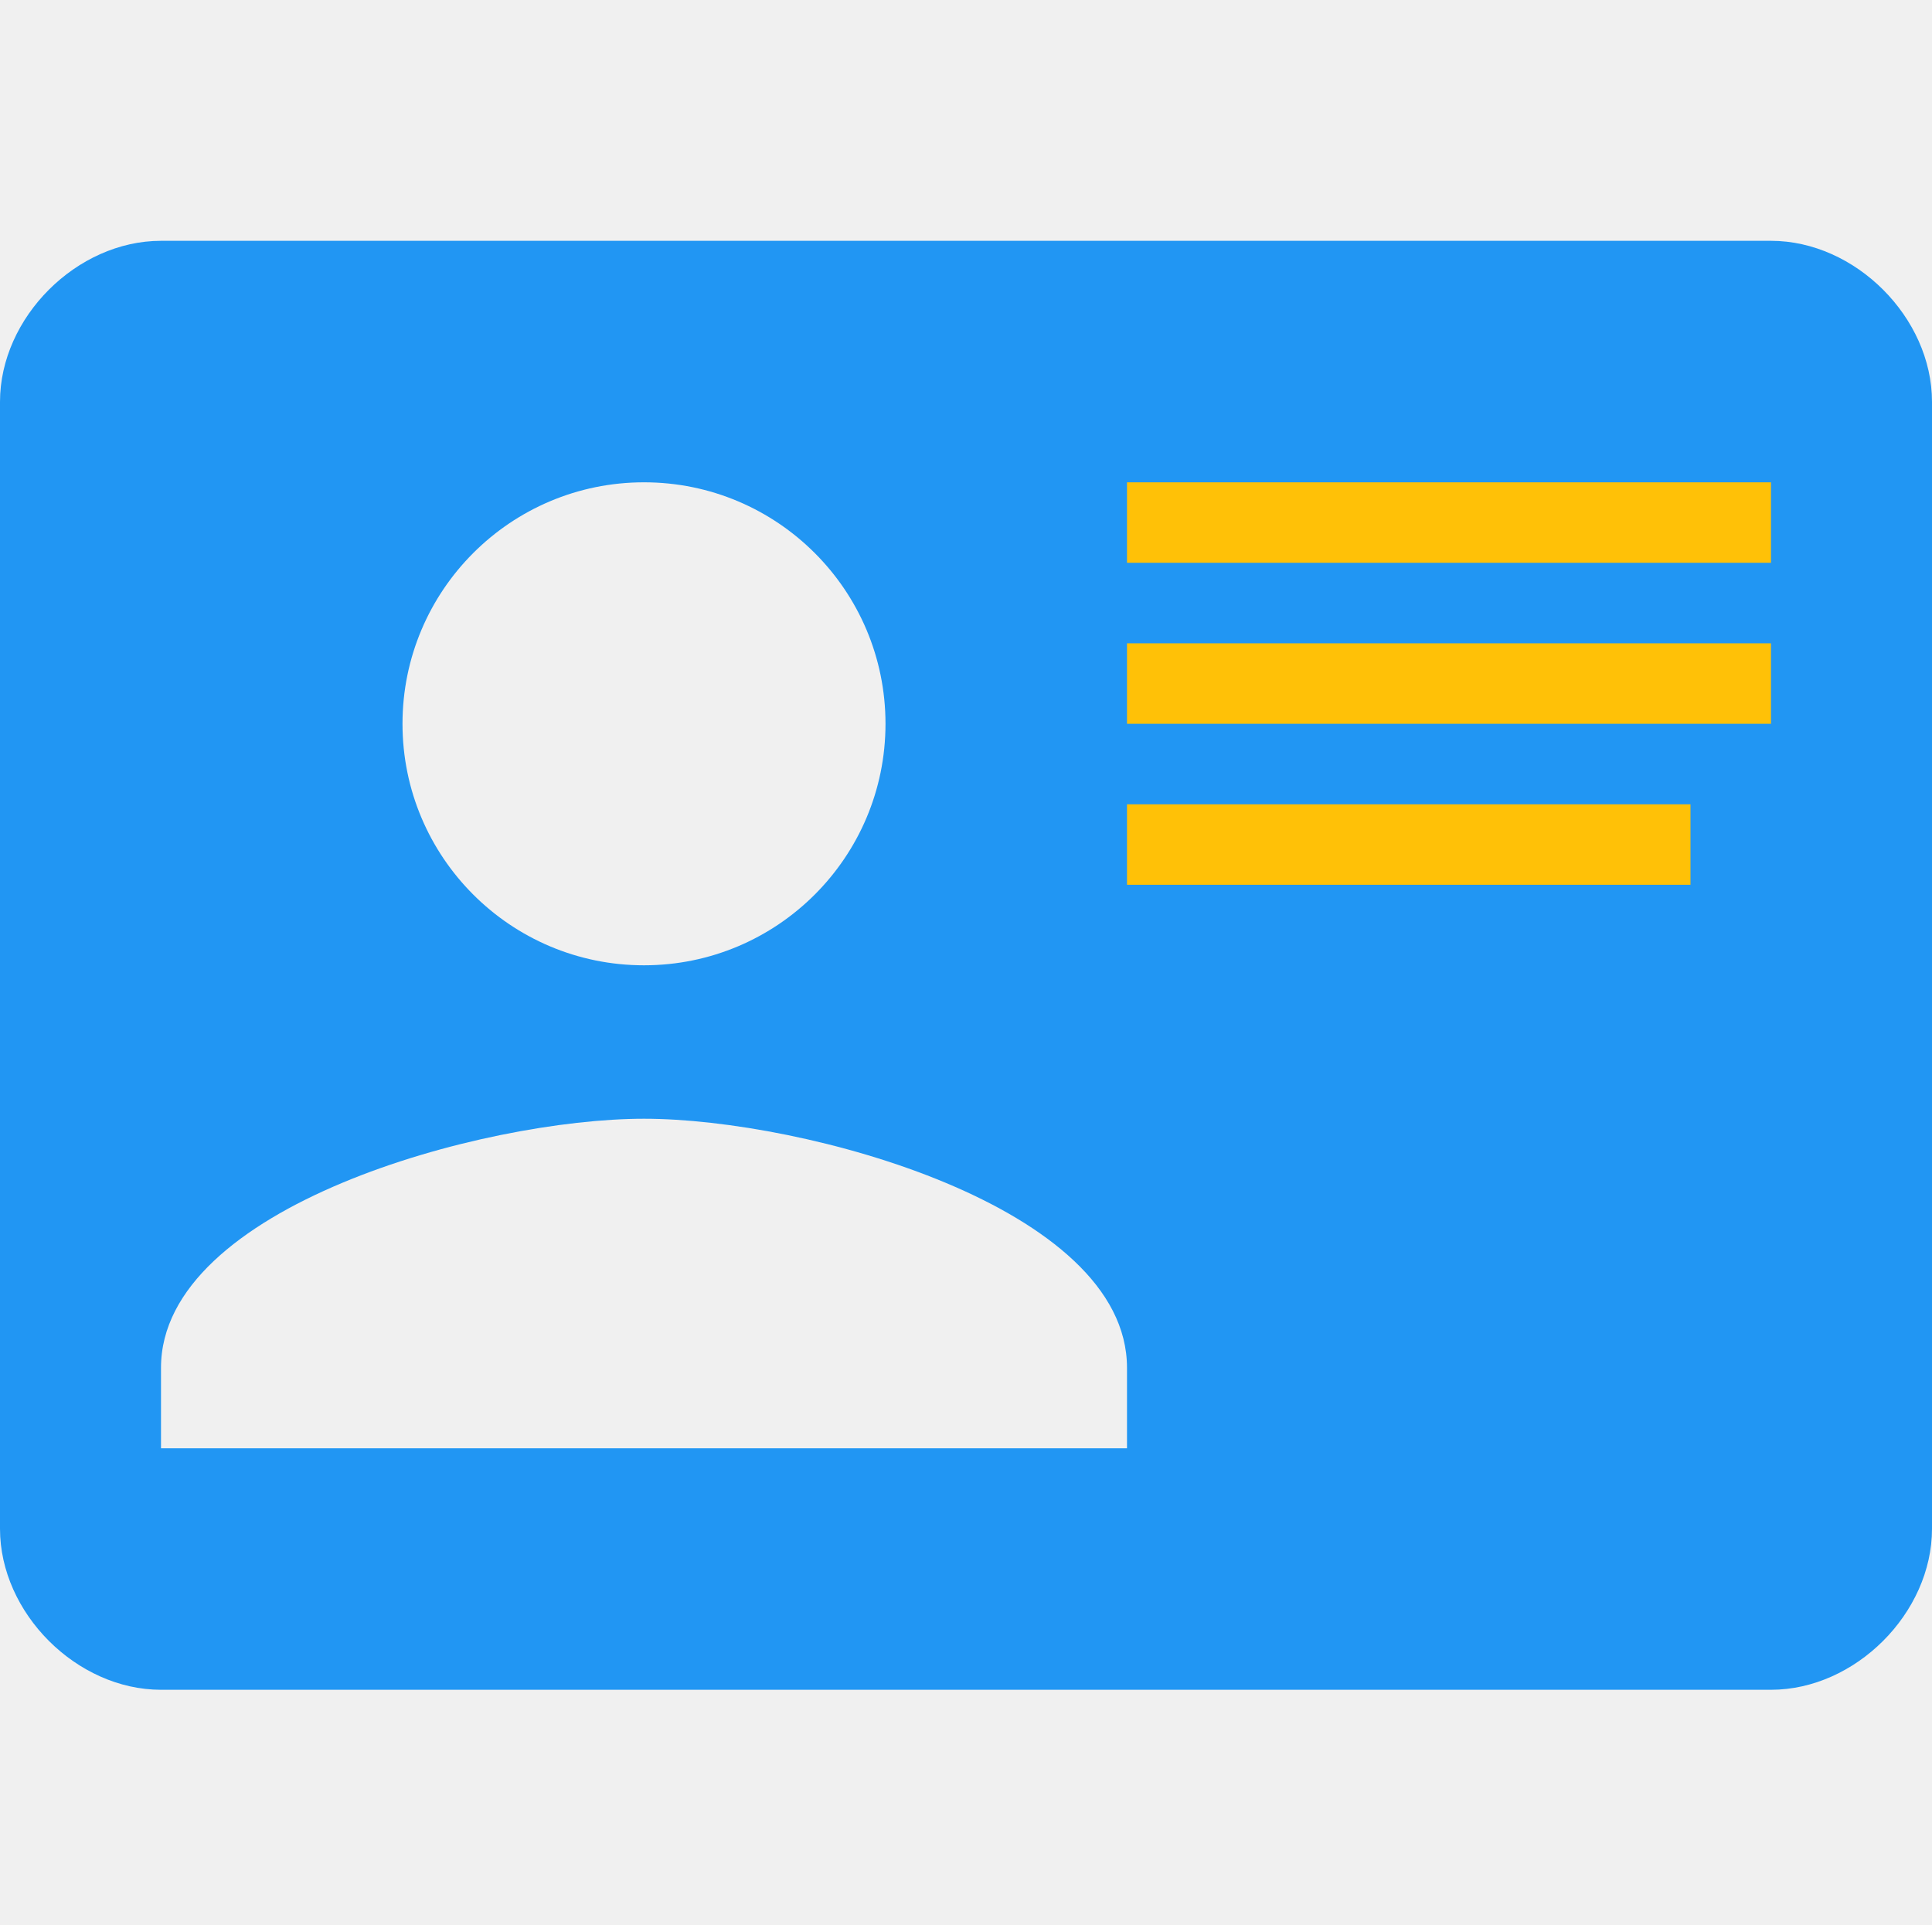
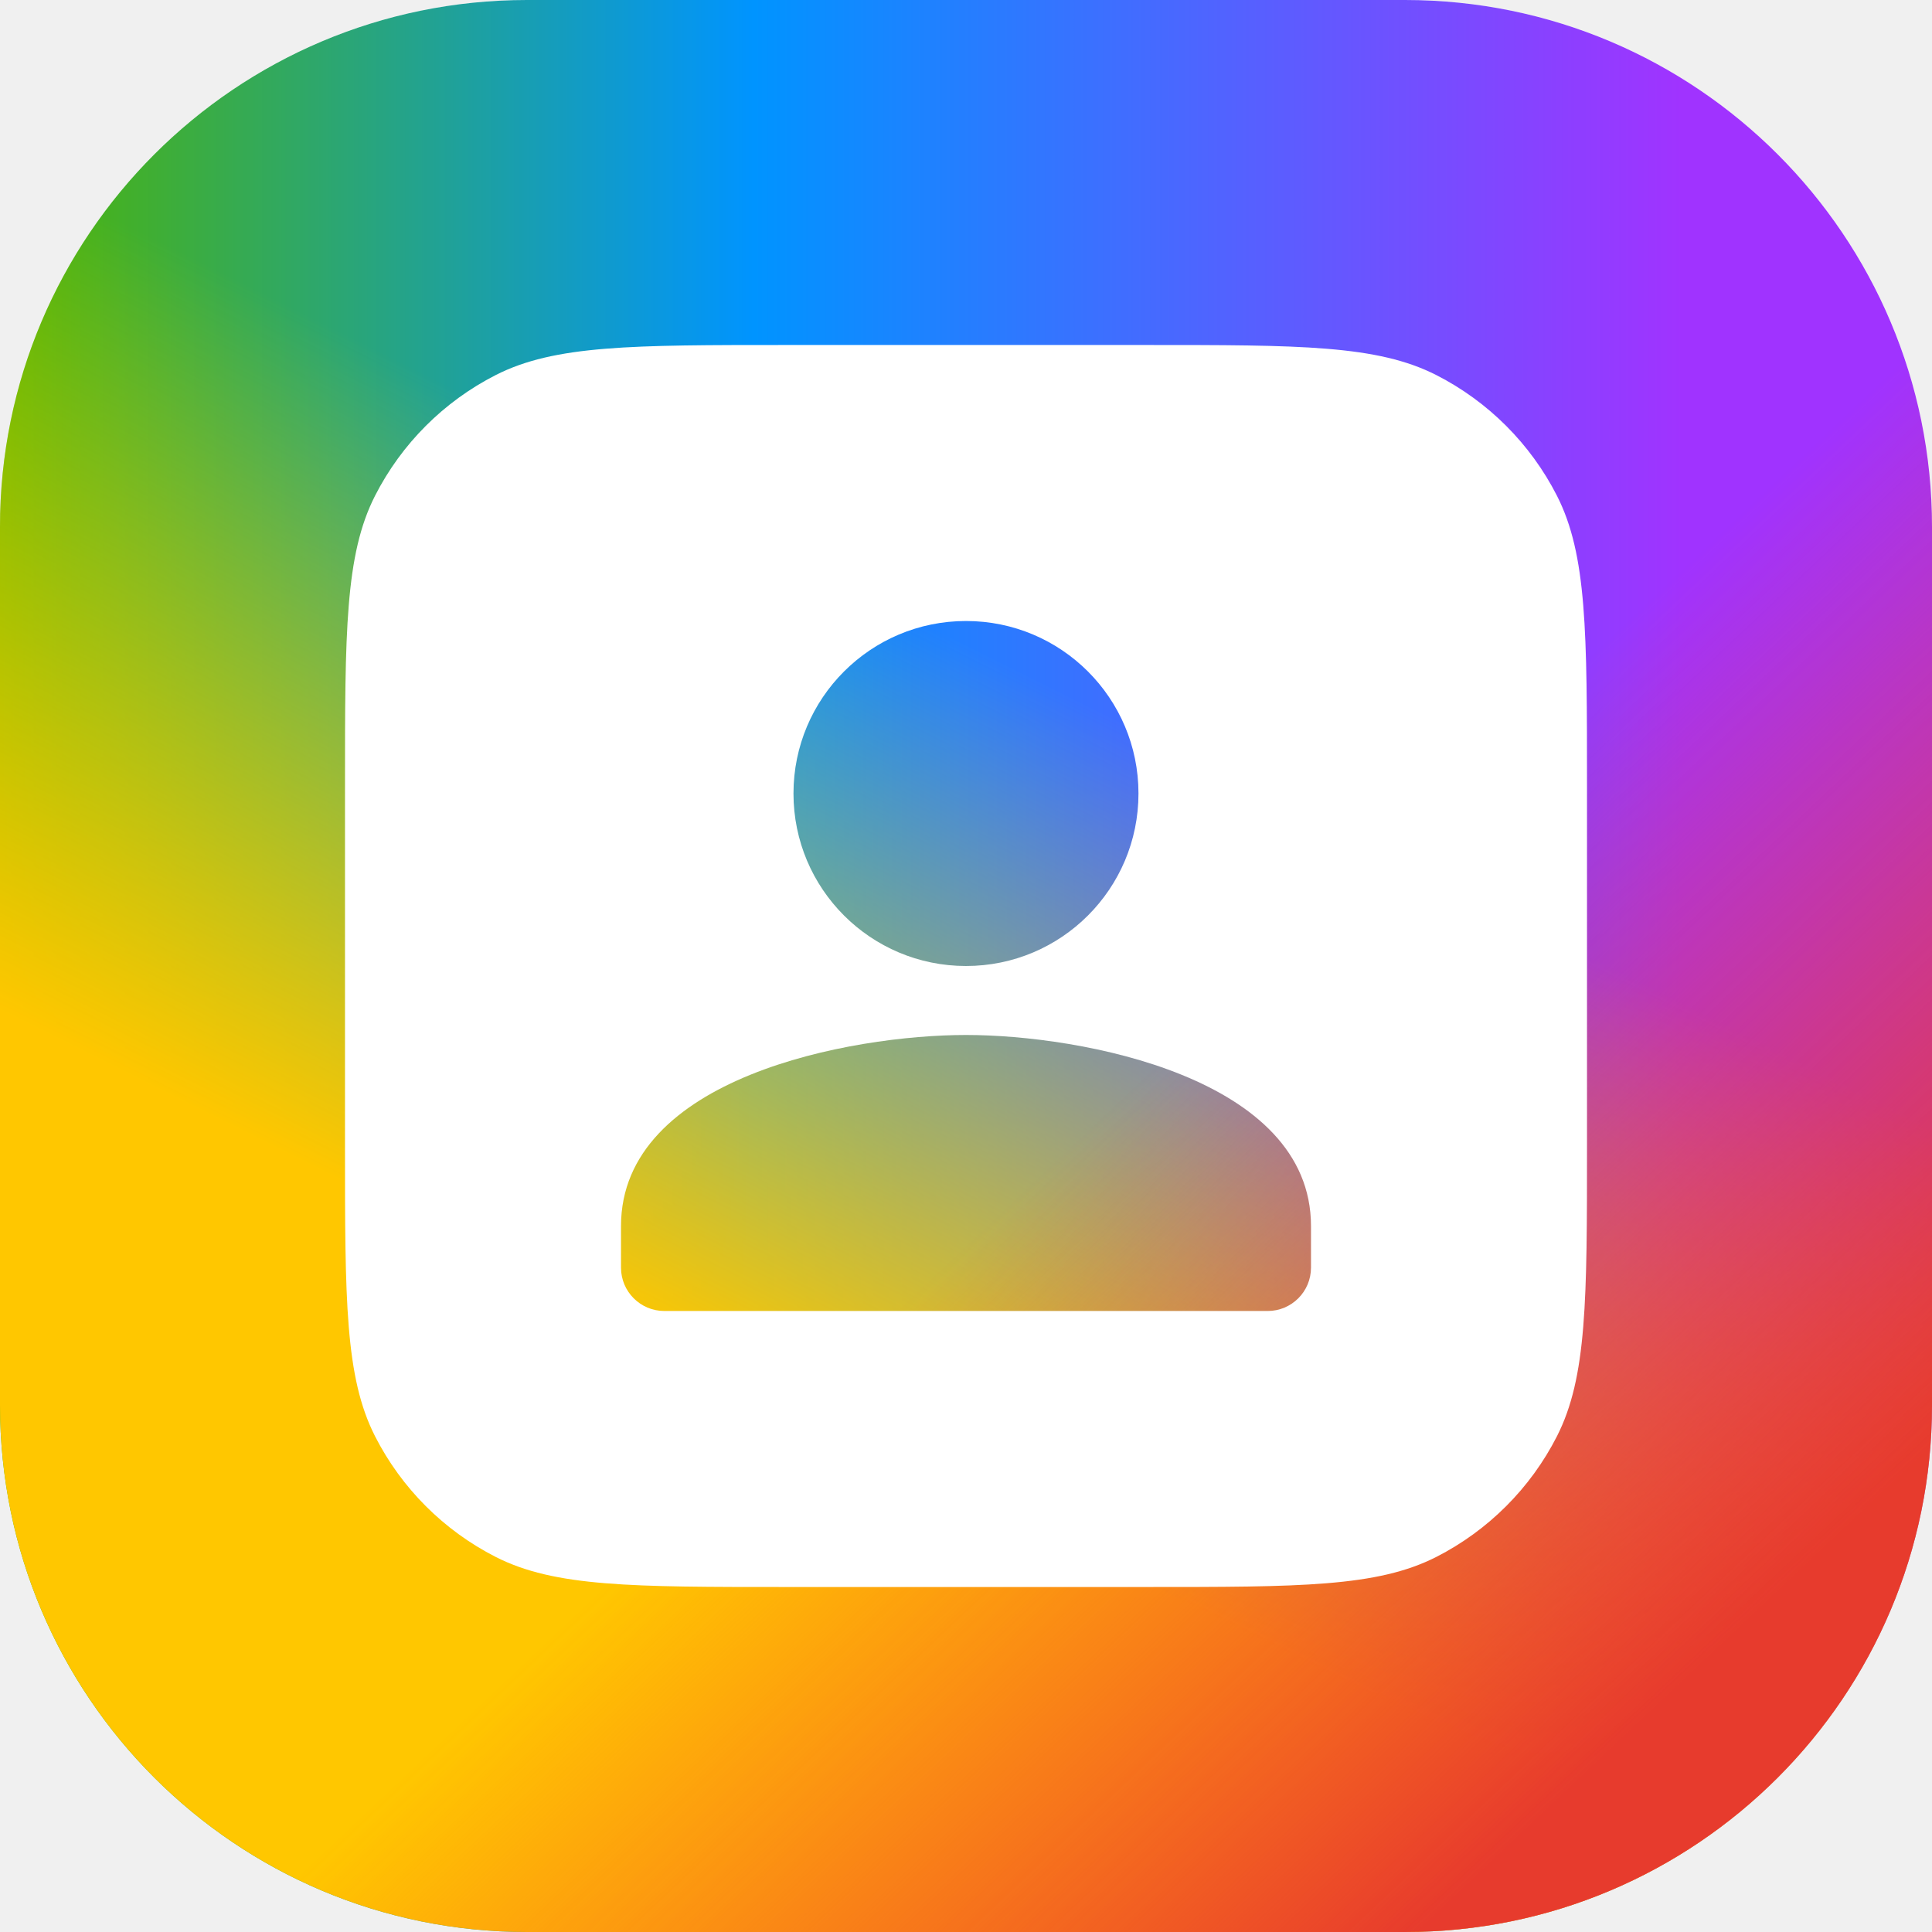
- <svg xmlns="http://www.w3.org/2000/svg" id="svg7" style="fill-rule:evenodd;clip-rule:evenodd;stroke-linejoin:round;stroke-miterlimit:1.414;" xml:space="preserve" version="1.1" viewBox="0 0 1067 1063" height="100%" width="100%">
-   <defs id="defs11" />
-   <rect style="fill:none;" height="1062.5" width="1062.5" y="0" x="3.095" id="Contacts" />
-   <g transform="matrix(1.506353,0,0,1.506353,-271.4131,-267.125)" id="g5">
-     <rect style="fill:#ffc107" height="222.222" width="284.722" y="321.116" x="570.804" class="app-menu-icon-accent-color" id="account.-card.-lines" />
-     <path style="fill:#2196f3;fill-rule:nonzero" d="m 239.206,265.625 h 590.278 c 30.907,0 59.028,28.121 59.028,59.028 v 413.194 c 0,30.907 -28.121,59.028 -59.028,59.028 H 239.206 c -30.907,0 -59.027,-28.121 -59.027,-59.028 V 324.653 c 0,-30.907 28.12,-59.028 59.027,-59.028 z m 354.167,88.542 v 29.514 h 236.111 v -29.514 z m 0,59.027 v 29.514 h 236.111 v -29.514 z m 0,59.028 v 29.514 H 799.97 V 472.222 Z M 416.29,587.509 c -59.028,0 -177.084,32.283 -177.084,91.31 v 29.514 h 354.167 v -29.514 c 0,-59.027 -118.056,-91.31 -177.083,-91.31 z m 0,-233.342 c -48.9,0 -88.542,39.641 -88.542,88.541 0,48.902 39.641,88.542 88.542,88.542 48.9,0 88.541,-39.64 88.541,-88.542 0,-48.9 -39.641,-88.541 -88.541,-88.541 z" class="app-menu-icon-primary-color" id="account.-card.-details" />
-   </g>
+ <svg xmlns="http://www.w3.org/2000/svg" width="44" height="44" viewBox="0 0 44 44" fill="none">
+   <rect width="44" height="44" rx="12.571" fill="white" />
+   <rect width="44" height="44" rx="12.571" fill="url(#paint0_linear_54756_34028)" />
+   <rect width="44" height="44" rx="12.571" fill="url(#paint1_linear_54756_34028)" />
+   <rect width="44" height="44" rx="12.571" fill="url(#paint2_linear_54756_34028)" />
+   <path fill-rule="evenodd" clip-rule="evenodd" d="M8.542 11.289C7.857 12.634 7.857 14.394 7.857 17.914V26.086C7.857 29.606 7.857 31.366 8.542 32.711C9.145 33.894 10.106 34.855 11.289 35.458C12.634 36.143 14.394 36.143 17.914 36.143H26.085C29.606 36.143 31.366 36.143 32.711 35.458C33.893 34.855 34.855 33.894 35.458 32.711C36.143 31.366 36.143 29.606 36.143 26.086V17.914C36.143 14.394 36.143 12.634 35.458 11.289C34.855 10.107 33.893 9.145 32.711 8.542C31.366 7.857 29.606 7.857 26.085 7.857H17.914C14.394 7.857 12.634 7.857 11.289 8.542C10.106 9.145 9.145 10.107 8.542 11.289ZM22 14.143C24.17 14.143 25.928 15.901 25.928 18.071C25.928 20.242 24.17 22 22 22C19.829 22 18.071 20.242 18.071 18.071C18.071 15.901 19.829 14.143 22 14.143ZM14.143 28.87V27.923C14.143 24.538 19.378 23.571 22 23.571C24.622 23.571 29.857 24.538 29.857 27.923V28.87C29.857 29.415 29.415 29.857 28.87 29.857H15.13C14.585 29.857 14.143 29.415 14.143 28.87Z" fill="white" />
+   <rect width="44" height="44" rx="12" fill="white" />
+   <rect width="44" height="44" rx="12" fill="url(#paint3_linear_54756_34028)" />
+   <rect width="44" height="44" rx="12" fill="url(#paint4_linear_54756_34028)" />
+   <rect width="44" height="44" rx="12" fill="url(#paint5_linear_54756_34028)" />
+   <path fill-rule="evenodd" clip-rule="evenodd" d="M8.542 11.289C7.857 12.634 7.857 14.394 7.857 17.914V26.086C7.857 29.606 7.857 31.366 8.542 32.711C9.145 33.894 10.106 34.855 11.289 35.458C12.634 36.143 14.394 36.143 17.914 36.143H26.085C29.606 36.143 31.366 36.143 32.711 35.458C33.893 34.855 34.855 33.894 35.458 32.711C36.143 31.366 36.143 29.606 36.143 26.086V17.914C36.143 14.394 36.143 12.634 35.458 11.289C34.855 10.107 33.893 9.145 32.711 8.542C31.366 7.857 29.606 7.857 26.085 7.857H17.914C14.394 7.857 12.634 7.857 11.289 8.542C10.106 9.145 9.145 10.107 8.542 11.289ZM22 14.143C24.17 14.143 25.928 15.901 25.928 18.071C25.928 20.242 24.17 22 22 22C19.829 22 18.071 20.242 18.071 18.071C18.071 15.901 19.829 14.143 22 14.143ZM14.143 28.87V27.923C14.143 24.538 19.378 23.571 22 23.571C24.622 23.571 29.857 24.538 29.857 27.923V28.87C29.857 29.415 29.415 29.857 28.87 29.857H15.13C14.585 29.857 14.143 29.415 14.143 28.87Z" fill="white" />
+   <defs>
+     <linearGradient id="paint0_linear_54756_34028" x1="44" y1="25.667" x2="-1.13278e-06" y2="25.667" gradientUnits="userSpaceOnUse">
+       <stop offset="0.13" stop-color="#A033FF" />
+       <stop offset="0.61" stop-color="#0094FF" />
+       <stop offset="1" stop-color="#4FB500" />
+     </linearGradient>
+     <linearGradient id="paint1_linear_54756_34028" x1="20.167" y1="13.75" x2="6.417" y2="41.25" gradientUnits="userSpaceOnUse">
+       <stop stop-color="#FFD600" stop-opacity="0" />
+       <stop offset="0.563" stop-color="#FFC700" />
+     </linearGradient>
+     <linearGradient id="paint2_linear_54756_34028" x1="23.833" y1="25.667" x2="39.417" y2="42.167" gradientUnits="userSpaceOnUse">
+       <stop offset="0.03" stop-color="#FF3B30" stop-opacity="0" />
+       <stop offset="0.843" stop-color="#E73B2D" />
+     </linearGradient>
+     <linearGradient id="paint3_linear_54756_34028" x1="44" y1="25.667" x2="-1.13278e-06" y2="25.667" gradientUnits="userSpaceOnUse">
+       <stop offset="0.13" stop-color="#A033FF" />
+       <stop offset="0.61" stop-color="#0094FF" />
+       <stop offset="1" stop-color="#4FB500" />
+     </linearGradient>
+     <linearGradient id="paint4_linear_54756_34028" x1="20.167" y1="13.75" x2="6.417" y2="41.25" gradientUnits="userSpaceOnUse">
+       <stop stop-color="#FFD600" stop-opacity="0" />
+       <stop offset="0.563" stop-color="#FFC700" />
+     </linearGradient>
+     <linearGradient id="paint5_linear_54756_34028" x1="23.833" y1="25.667" x2="39.417" y2="42.167" gradientUnits="userSpaceOnUse">
+       <stop offset="0.03" stop-color="#FF3B30" stop-opacity="0" />
+       <stop offset="0.843" stop-color="#E73B2D" />
+     </linearGradient>
+   </defs>
</svg>
